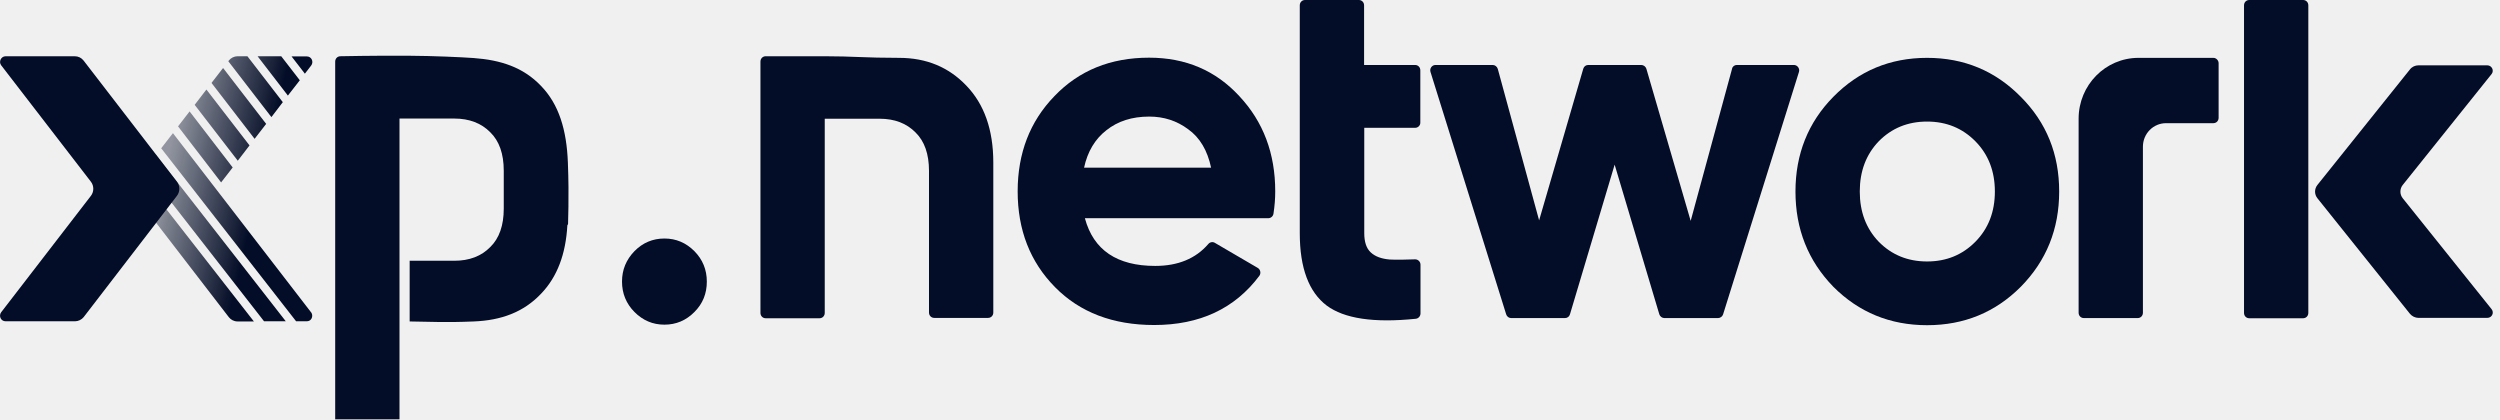
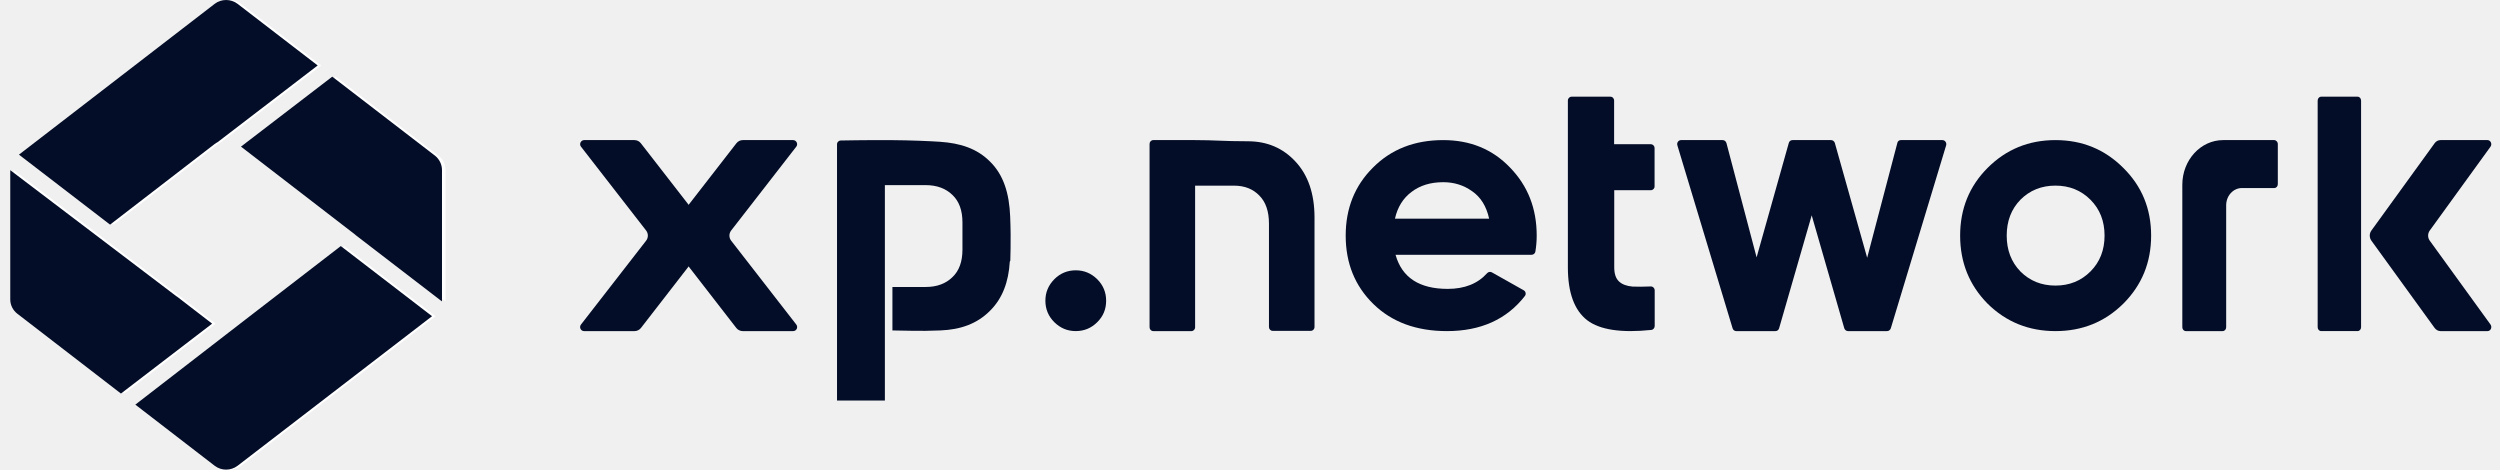
- <svg xmlns="http://www.w3.org/2000/svg" width="155" height="26" viewBox="0 0 155 26" fill="none">
-   <g clip-path="url(#clip0)">
-     <path d="M43.052 19.345C42.541 19.864 41.922 20.129 41.194 20.129C40.467 20.129 39.858 19.864 39.337 19.345C38.826 18.827 38.565 18.198 38.565 17.458C38.565 16.719 38.826 16.101 39.337 15.571C39.847 15.053 40.467 14.788 41.194 14.788C41.922 14.788 42.531 15.053 43.052 15.571C43.563 16.09 43.823 16.719 43.823 17.458C43.823 18.198 43.574 18.827 43.052 19.345Z" fill="#040D27" />
-     <path d="M55.74 3.587C57.435 3.587 58.815 4.16 59.912 5.308C61.02 6.456 61.585 8.045 61.585 10.076V19.379C61.585 19.566 61.444 19.71 61.259 19.71H57.924C57.739 19.71 57.598 19.566 57.598 19.379V10.594C57.598 9.546 57.316 8.751 56.762 8.211C56.208 7.648 55.469 7.361 54.535 7.361C53.503 7.361 51.134 7.361 51.134 7.361C51.134 7.361 51.134 9.965 51.134 11.256V19.401C51.134 19.588 50.993 19.732 50.809 19.732H47.473C47.289 19.732 47.148 19.588 47.148 19.401V3.818C47.148 3.631 47.289 3.487 47.473 3.487H51.134C52.873 3.487 53.644 3.587 55.74 3.587Z" fill="#040D27" />
-     <path d="M67.266 13.541C67.799 15.505 69.254 16.487 71.623 16.487C73.035 16.487 74.132 16.035 74.914 15.13C75.012 15.009 75.186 14.976 75.316 15.053L77.978 16.609C78.152 16.708 78.195 16.951 78.076 17.105C76.555 19.136 74.382 20.151 71.557 20.151C69.004 20.151 66.951 19.368 65.409 17.801C63.866 16.233 63.095 14.258 63.095 11.863C63.095 9.502 63.855 7.526 65.376 5.959C66.897 4.37 68.852 3.576 71.242 3.576C73.513 3.576 75.371 4.37 76.837 5.959C78.325 7.548 79.064 9.513 79.064 11.863C79.064 12.305 79.031 12.757 78.956 13.243C78.934 13.408 78.793 13.53 78.63 13.53H67.266V13.541ZM67.212 10.396H75.088C74.86 9.325 74.393 8.531 73.665 8.012C72.97 7.493 72.166 7.228 71.253 7.228C70.178 7.228 69.298 7.515 68.592 8.078C67.896 8.619 67.429 9.391 67.212 10.396Z" fill="#040D27" />
-     <path d="M87.745 7.924H84.584V14.457C84.584 14.998 84.714 15.395 84.986 15.649C85.257 15.902 85.648 16.046 86.159 16.09C86.593 16.112 87.115 16.101 87.723 16.079C87.908 16.068 88.071 16.222 88.071 16.41V19.434C88.071 19.599 87.941 19.754 87.767 19.765C85.181 20.03 83.345 19.754 82.259 18.948C81.151 18.11 80.586 16.62 80.586 14.457V7.924V4.028V0.331C80.586 0.143 80.727 0 80.912 0H84.247C84.432 0 84.573 0.143 84.573 0.331V4.028H87.734C87.919 4.028 88.06 4.171 88.06 4.359V7.593C88.071 7.769 87.919 7.924 87.745 7.924Z" fill="#040D27" />
-     <path d="M107.679 4.028H111.221C111.438 4.028 111.601 4.249 111.536 4.458L106.832 19.489C106.789 19.622 106.658 19.721 106.517 19.721H103.193C103.052 19.721 102.921 19.622 102.878 19.489L100.108 10.208L97.337 19.489C97.294 19.633 97.174 19.721 97.022 19.721H93.698C93.557 19.721 93.427 19.633 93.383 19.489L88.69 4.458C88.625 4.249 88.777 4.028 89.005 4.028H92.546C92.688 4.028 92.818 4.127 92.862 4.271L95.425 13.662L98.163 4.26C98.206 4.116 98.326 4.028 98.478 4.028H101.759C101.9 4.028 102.03 4.127 102.074 4.26L104.822 13.695L107.386 4.271C107.408 4.127 107.538 4.028 107.679 4.028Z" fill="#040D27" />
-     <path d="M125.29 17.779C123.704 19.368 121.77 20.162 119.478 20.162C117.196 20.162 115.252 19.368 113.666 17.779C112.102 16.167 111.319 14.203 111.319 11.874C111.319 9.557 112.102 7.593 113.666 6.003C115.252 4.392 117.186 3.587 119.478 3.587C121.77 3.587 123.704 4.392 125.29 6.003C126.876 7.593 127.669 9.546 127.669 11.874C127.669 14.203 126.876 16.167 125.29 17.779ZM116.48 14.986C117.283 15.803 118.283 16.211 119.478 16.211C120.673 16.211 121.672 15.803 122.476 14.986C123.28 14.17 123.682 13.133 123.682 11.874C123.682 10.616 123.28 9.579 122.476 8.762C121.672 7.946 120.673 7.537 119.478 7.537C118.283 7.537 117.283 7.946 116.48 8.762C115.697 9.579 115.306 10.616 115.306 11.874C115.306 13.133 115.697 14.17 116.48 14.986Z" fill="#040D27" />
-     <path d="M137.554 3.918V7.306C137.554 7.493 137.413 7.637 137.228 7.637H134.295C133.502 7.637 132.861 8.288 132.861 9.093V12.216V19.39C132.861 19.577 132.72 19.721 132.535 19.721H129.2C129.015 19.721 128.874 19.577 128.874 19.39V7.361C128.874 5.275 130.536 3.587 132.589 3.587H137.228C137.402 3.587 137.554 3.741 137.554 3.918Z" fill="#040D27" />
-     <path d="M143.116 12.603V19.401C143.116 19.588 142.975 19.732 142.79 19.732H139.455C139.27 19.732 139.129 19.588 139.129 19.401V0.331C139.129 0.143 139.27 0 139.455 0H142.79C142.975 0 143.116 0.143 143.116 0.331V12.603Z" fill="#040D27" />
-     <path d="M148.971 11.466C148.776 11.709 148.776 12.051 148.971 12.293L154.479 19.169C154.653 19.389 154.501 19.709 154.208 19.709H149.949C149.743 19.709 149.547 19.61 149.417 19.456L143.681 12.293C143.485 12.051 143.485 11.709 143.681 11.466L149.417 4.304C149.547 4.138 149.743 4.05 149.949 4.05H154.208C154.49 4.05 154.653 4.37 154.479 4.591L148.971 11.466Z" fill="#040D27" />
-     <path d="M35.209 10.087C35.133 8.056 34.655 6.467 33.536 5.319C32.439 4.172 31.048 3.719 29.364 3.598C28.582 3.543 26.931 3.465 25.258 3.454C23.183 3.443 21.108 3.487 21.108 3.487C20.924 3.487 20.782 3.631 20.782 3.818V6.335V17.183V19.699V26H24.769V22.932V16.167C24.769 16.167 24.769 15.549 24.769 14.766C24.769 13.938 24.769 12.934 24.769 12.272V11.245V7.35C24.769 7.35 27.137 7.35 28.169 7.35C29.093 7.35 29.842 7.637 30.396 8.2C30.951 8.74 31.233 9.535 31.233 10.583V10.749V12.934C31.233 13.982 30.951 14.777 30.396 15.318C29.842 15.88 29.104 16.167 28.169 16.167C27.474 16.167 25.399 16.167 25.399 16.167V19.93C26.681 19.942 27.55 20.008 29.375 19.93C31.07 19.864 32.461 19.357 33.547 18.209C34.557 17.16 35.079 15.737 35.176 13.971C35.187 13.938 35.22 13.916 35.22 13.872C35.209 13.872 35.296 12.261 35.209 10.087Z" fill="#040D27" />
-     <path fill-rule="evenodd" clip-rule="evenodd" d="M15.97 3.487H17.436L18.588 4.977L17.849 5.926L15.97 3.487ZM18.902 4.569L19.294 4.061C19.467 3.829 19.315 3.498 19.022 3.498H18.077L18.902 4.569ZM11.755 6.908L11.038 7.835L13.71 11.311C13.716 11.306 13.718 11.3 13.721 11.295C13.724 11.289 13.726 11.284 13.732 11.278L14.427 10.384L11.755 6.908ZM16.371 19.919H17.718L9.679 9.612L9.006 10.472L16.371 19.919ZM18.359 19.92L9.994 9.193L10.722 8.255L19.315 19.401C19.435 19.633 19.294 19.92 19.022 19.92H18.359ZM13.113 5.142L13.83 4.215L16.502 7.681L15.785 8.607L13.113 5.142ZM12.797 5.551L12.069 6.5L14.742 9.965L15.47 9.016L12.797 5.551ZM8.691 10.892L8.398 11.278C8.202 11.532 8.202 11.896 8.398 12.15L14.188 19.666C14.318 19.831 14.514 19.93 14.731 19.93H15.741L8.691 10.892ZM14.731 3.487H15.339L17.534 6.334L16.827 7.261L14.155 3.796L14.188 3.752C14.318 3.587 14.524 3.487 14.731 3.487Z" fill="url(#paint0_linear)" />
-     <path d="M5.638 11.268C5.833 11.522 5.833 11.886 5.638 12.14L0.075 19.357C-0.098 19.589 0.054 19.92 0.347 19.92H4.649C4.855 19.92 5.062 19.82 5.192 19.655L10.972 12.14C11.167 11.886 11.167 11.522 10.972 11.268L5.181 3.753C5.051 3.587 4.855 3.488 4.638 3.488H0.347C0.065 3.488 -0.098 3.83 0.075 4.051L5.638 11.268Z" fill="#040D27" />
-   </g>
-   <defs>
-     <linearGradient id="paint0_linear" x1="48.446" y1="20.429" x2="9.991" y2="11.416" gradientUnits="userSpaceOnUse">
-       <stop offset="0.849" stop-color="#040D27" />
-       <stop offset="1" stop-color="#040D27" stop-opacity="0.4" />
-     </linearGradient>
-     <clipPath id="clip0">
-       <rect width="154.556" height="26" fill="white" />
-     </clipPath>
-   </defs>
+ <svg xmlns="http://www.w3.org/2000/svg" width="181" height="34" viewBox="0 0 181 34" fill="none">
+   <path fill-rule="evenodd" clip-rule="evenodd" d="M18.074 23.099L10.055 29.295L15.799 33.721C16.282 34.093 16.975 34.093 17.458 33.721L31.538 22.893L24.93 17.816L18.074 23.099ZM15.615 23.433L13.055 21.46L13.051 21.467L1 12.32C1 12.322 1 12.324 1 12.326L1 13.504L1 13.511L1 21.674C1 22.087 1.189 22.459 1.504 22.707L9.013 28.492L15.615 23.433ZM1.63 11.196L8.225 16.262L15.799 10.425C15.866 10.374 15.938 10.329 16.012 10.292L23.257 4.739L17.458 0.279C16.975 -0.093 16.282 -0.093 15.799 0.279L1.63 11.196ZM24.312 5.55L17.703 10.615L25.989 17L25.983 17.004L32.251 21.819C32.255 21.778 32.257 21.736 32.257 21.694L32.257 20.496L32.257 20.489L32.257 12.306C32.257 11.913 32.068 11.521 31.753 11.273L24.312 5.55Z" fill="white" />
+   <path d="M79.44 23.326C79.013 23.753 78.495 23.971 77.885 23.971C77.276 23.971 76.767 23.753 76.331 23.326C75.904 22.898 75.686 22.38 75.686 21.771C75.686 21.162 75.904 20.653 76.331 20.217C76.758 19.789 77.276 19.571 77.885 19.571C78.495 19.571 79.004 19.789 79.44 20.217C79.867 20.644 80.085 21.162 80.085 21.771C80.085 22.38 79.876 22.898 79.44 23.326Z" fill="#040D27" />
+   <path d="M90.336 10.228C91.738 10.228 92.88 10.716 93.787 11.693C94.704 12.67 95.171 14.023 95.171 15.752V23.671C95.171 23.831 95.054 23.953 94.901 23.953H92.143C91.99 23.953 91.873 23.831 91.873 23.671V16.193C91.873 15.301 91.639 14.624 91.181 14.164C90.723 13.685 90.112 13.441 89.339 13.441C88.485 13.441 86.526 13.441 86.526 13.441C86.526 13.441 86.526 15.658 86.526 16.757V23.69C86.526 23.849 86.409 23.972 86.257 23.972H83.498C83.345 23.972 83.228 23.849 83.228 23.69V10.425C83.228 10.265 83.345 10.143 83.498 10.143H86.526C87.964 10.143 88.602 10.228 90.336 10.228Z" fill="#040D27" />
+   <path d="M101.041 18.457C101.502 20.096 102.762 20.915 104.813 20.915C106.036 20.915 106.986 20.538 107.663 19.783C107.748 19.681 107.898 19.654 108.011 19.718L110.316 21.016C110.467 21.099 110.504 21.302 110.401 21.431C109.084 23.125 107.202 23.972 104.756 23.972C102.546 23.972 100.768 23.318 99.432 22.011C98.096 20.703 97.428 19.055 97.428 17.057C97.428 15.087 98.087 13.439 99.404 12.132C100.721 10.806 102.414 10.143 104.484 10.143C106.45 10.143 108.058 10.806 109.328 12.132C110.617 13.458 111.257 15.096 111.257 17.057C111.257 17.426 111.229 17.803 111.163 18.208C111.144 18.346 111.022 18.448 110.88 18.448H101.041V18.457ZM100.994 15.833H107.814C107.616 14.94 107.212 14.277 106.581 13.844C105.979 13.412 105.283 13.191 104.493 13.191C103.562 13.191 102.8 13.43 102.188 13.899C101.586 14.351 101.182 14.995 100.994 15.833Z" fill="#040D27" />
+   <path d="M119.526 13.77H116.871V19.353C116.871 19.815 116.981 20.154 117.209 20.371C117.437 20.588 117.765 20.71 118.194 20.748C118.559 20.767 118.997 20.758 119.508 20.739C119.663 20.729 119.8 20.861 119.8 21.022V23.605C119.8 23.747 119.69 23.879 119.544 23.888C117.373 24.114 115.831 23.879 114.919 23.19C113.988 22.474 113.514 21.201 113.514 19.353V13.77V10.442V7.283C113.514 7.123 113.633 7 113.788 7H116.588C116.744 7 116.862 7.123 116.862 7.283V10.442H119.517C119.672 10.442 119.791 10.564 119.791 10.725V13.488C119.8 13.638 119.672 13.77 119.526 13.77Z" fill="#040D27" />
+   <path d="M137.616 10.143H140.633C140.818 10.143 140.957 10.338 140.901 10.522L136.895 23.767C136.858 23.884 136.747 23.972 136.626 23.972H133.795C133.674 23.972 133.563 23.884 133.526 23.767L131.167 15.589L128.807 23.767C128.77 23.894 128.668 23.972 128.539 23.972H125.707C125.587 23.972 125.476 23.894 125.439 23.767L121.441 10.522C121.386 10.338 121.515 10.143 121.709 10.143H124.726C124.846 10.143 124.957 10.231 124.994 10.357L127.178 18.633L129.51 10.347C129.547 10.221 129.649 10.143 129.779 10.143H132.573C132.693 10.143 132.804 10.231 132.841 10.347L135.183 18.662L137.366 10.357C137.385 10.231 137.496 10.143 137.616 10.143Z" fill="#040D27" />
+   <path d="M153.73 21.983C152.389 23.309 150.753 23.972 148.814 23.972C146.885 23.972 145.24 23.309 143.899 21.983C142.575 20.639 141.914 19 141.914 17.057C141.914 15.124 142.575 13.485 143.899 12.159C145.24 10.815 146.876 10.143 148.814 10.143C150.753 10.143 152.389 10.815 153.73 12.159C155.072 13.485 155.742 15.115 155.742 17.057C155.742 19 155.072 20.639 153.73 21.983ZM146.278 19.654C146.958 20.335 147.804 20.676 148.814 20.676C149.825 20.676 150.67 20.335 151.35 19.654C152.03 18.972 152.37 18.107 152.37 17.057C152.37 16.008 152.03 15.142 151.35 14.461C150.67 13.78 149.825 13.439 148.814 13.439C147.804 13.439 146.958 13.78 146.278 14.461C145.617 15.142 145.286 16.008 145.286 17.057C145.286 18.107 145.617 18.972 146.278 19.654Z" fill="#040D27" />
+   <path d="M164.914 10.427V13.331C164.914 13.492 164.801 13.614 164.654 13.614H162.318C161.686 13.614 161.175 14.172 161.175 14.863V17.54V23.688C161.175 23.849 161.063 23.972 160.916 23.972H158.259C158.112 23.972 158 23.849 158 23.688V13.378C158 11.59 159.324 10.143 160.959 10.143H164.654C164.793 10.143 164.914 10.276 164.914 10.427Z" fill="#040D27" />
+   <path d="M170.942 17.84V23.687C170.942 23.848 170.831 23.971 170.685 23.971H168.056C167.911 23.971 167.799 23.848 167.799 23.687V7.285C167.799 7.123 167.911 7 168.056 7H170.685C170.831 7 170.942 7.123 170.942 7.285V17.84Z" fill="#040D27" />
+   <path d="M175.913 16.692C175.757 16.906 175.757 17.209 175.913 17.423L180.312 23.494C180.451 23.689 180.33 23.972 180.095 23.972H176.694C176.529 23.972 176.373 23.884 176.269 23.747L171.688 17.423C171.532 17.209 171.532 16.906 171.688 16.692L176.269 10.367C176.373 10.221 176.529 10.143 176.694 10.143H180.095C180.321 10.143 180.451 10.426 180.312 10.621L175.913 16.692Z" fill="#040D27" />
+   <path d="M73.137 15.691C73.071 13.993 72.656 12.664 71.683 11.704C70.73 10.745 69.522 10.366 68.058 10.265C67.378 10.219 65.943 10.154 64.49 10.145C62.686 10.135 60.883 10.172 60.883 10.172C60.723 10.172 60.6 10.292 60.6 10.449V12.553V21.626V23.73V29H64.065V26.434V20.777C64.065 20.777 64.065 20.26 64.065 19.605C64.065 18.913 64.065 18.073 64.065 17.519V16.661V13.403C64.065 13.403 66.123 13.403 67.02 13.403C67.822 13.403 68.474 13.643 68.955 14.113C69.436 14.566 69.682 15.23 69.682 16.107V16.245V18.073C69.682 18.949 69.436 19.614 68.955 20.066C68.474 20.537 67.832 20.777 67.02 20.777C66.415 20.777 64.612 20.777 64.612 20.777V23.924C65.726 23.933 66.481 23.989 68.068 23.924C69.54 23.869 70.749 23.444 71.693 22.484C72.571 21.608 73.024 20.417 73.109 18.94C73.118 18.913 73.147 18.894 73.147 18.857C73.137 18.857 73.213 17.51 73.137 15.691Z" fill="#040D27" />
+   <path d="M46.78 16.691C46.946 16.904 46.946 17.211 46.78 17.424L42.062 23.498C41.915 23.693 42.044 23.972 42.293 23.972H45.941C46.117 23.972 46.292 23.888 46.402 23.749L51.304 17.424C51.47 17.211 51.47 16.904 51.304 16.691L46.393 10.366C46.282 10.227 46.117 10.143 45.932 10.143H42.293C42.053 10.143 41.915 10.431 42.062 10.617L46.78 16.691Z" fill="#040D27" />
+   <path d="M52.934 16.691C52.769 16.904 52.769 17.211 52.934 17.424L57.652 23.498C57.799 23.693 57.67 23.972 57.422 23.972H53.773C53.598 23.972 53.423 23.888 53.312 23.749L48.41 17.424C48.244 17.211 48.244 16.904 48.41 16.691L53.321 10.366C53.432 10.227 53.598 10.143 53.782 10.143H57.422C57.661 10.143 57.799 10.431 57.652 10.617L52.934 16.691Z" fill="#040D27" />
+   <path fill-rule="evenodd" clip-rule="evenodd" d="M17.817 23.1L9.798 29.295L15.542 33.721C16.025 34.093 16.718 34.093 17.201 33.721L31.281 22.893L24.673 17.816L17.817 23.1ZM15.358 23.433L12.798 21.46L12.794 21.467L0.743 12.32C0.743 12.322 0.743 12.324 0.743 12.326L0.743 13.505L0.743 13.511L0.743 21.674C0.743 22.087 0.932 22.459 1.247 22.707L8.756 28.493L15.358 23.433ZM1.373 11.196L7.968 16.263L15.542 10.425C15.609 10.374 15.681 10.329 15.755 10.292L23 4.739L17.201 0.279C16.718 -0.093 16.025 -0.093 15.542 0.279L1.373 11.196ZM24.055 5.55L17.447 10.615L25.732 17L25.726 17.004L31.994 21.82C31.998 21.778 32 21.736 32 21.694L32 20.496L32 20.489L32 12.306C32 11.913 31.811 11.521 31.496 11.273L24.055 5.55Z" fill="#040D27" />
</svg>
